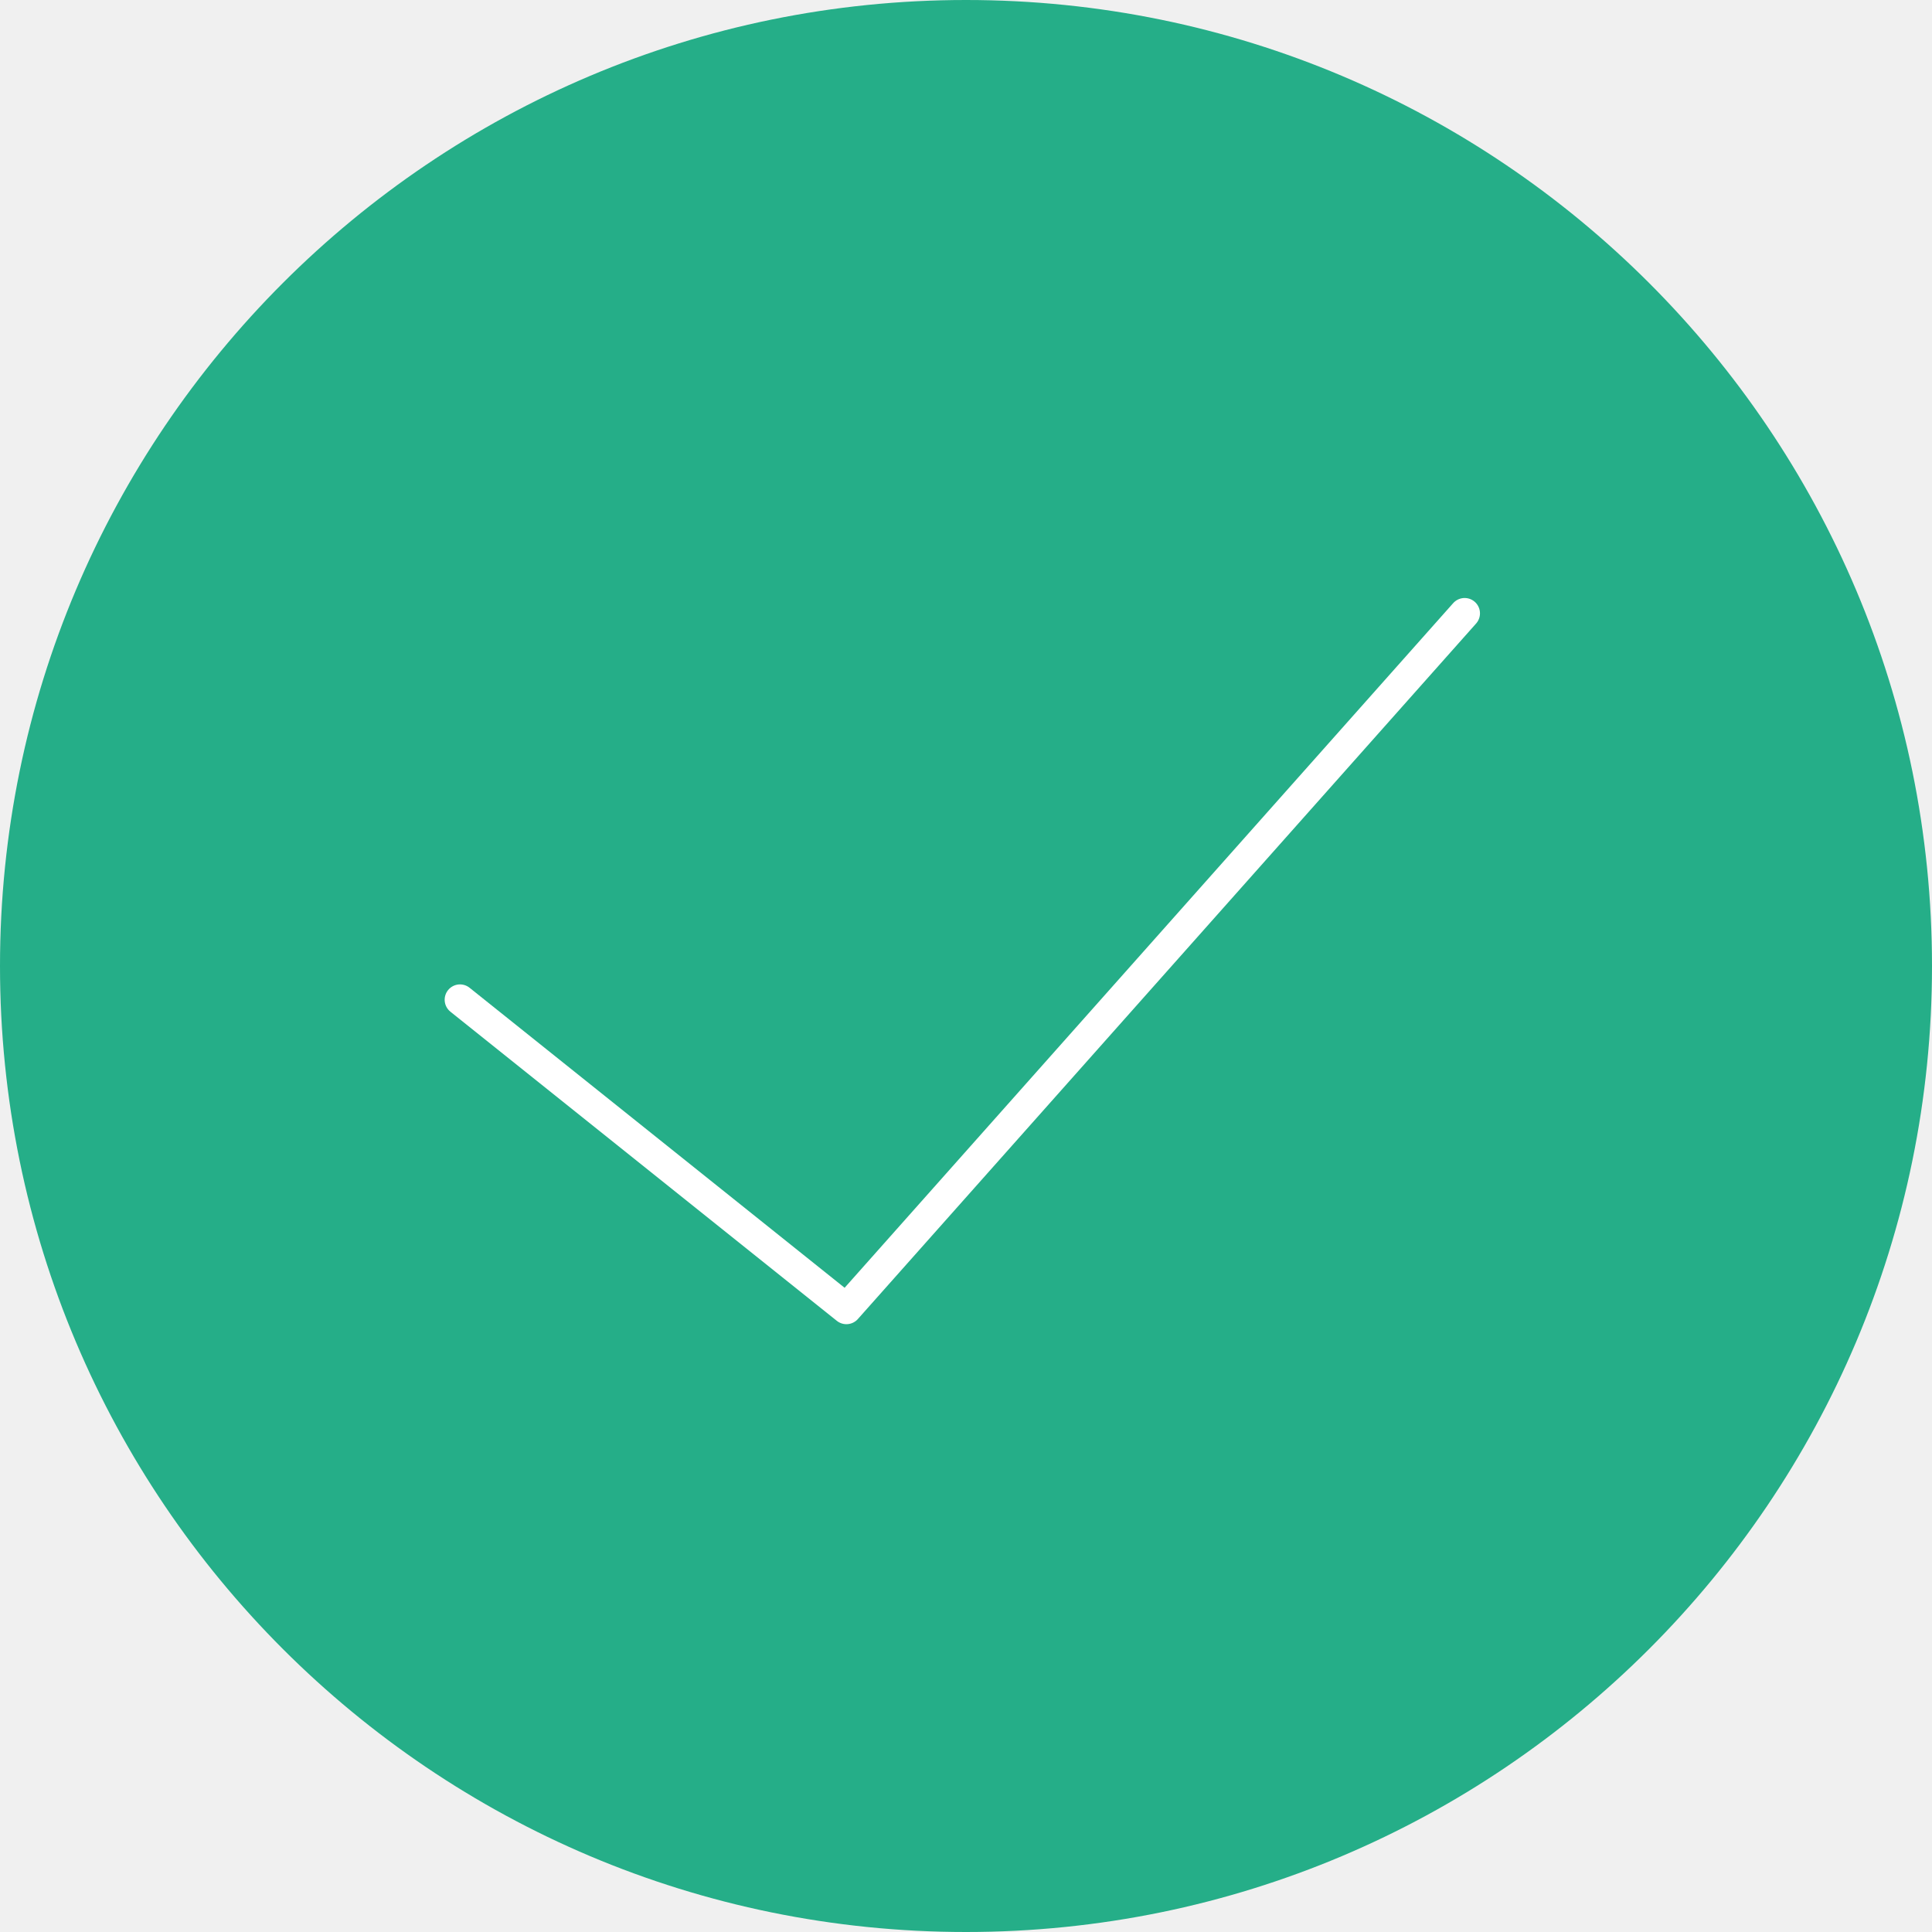
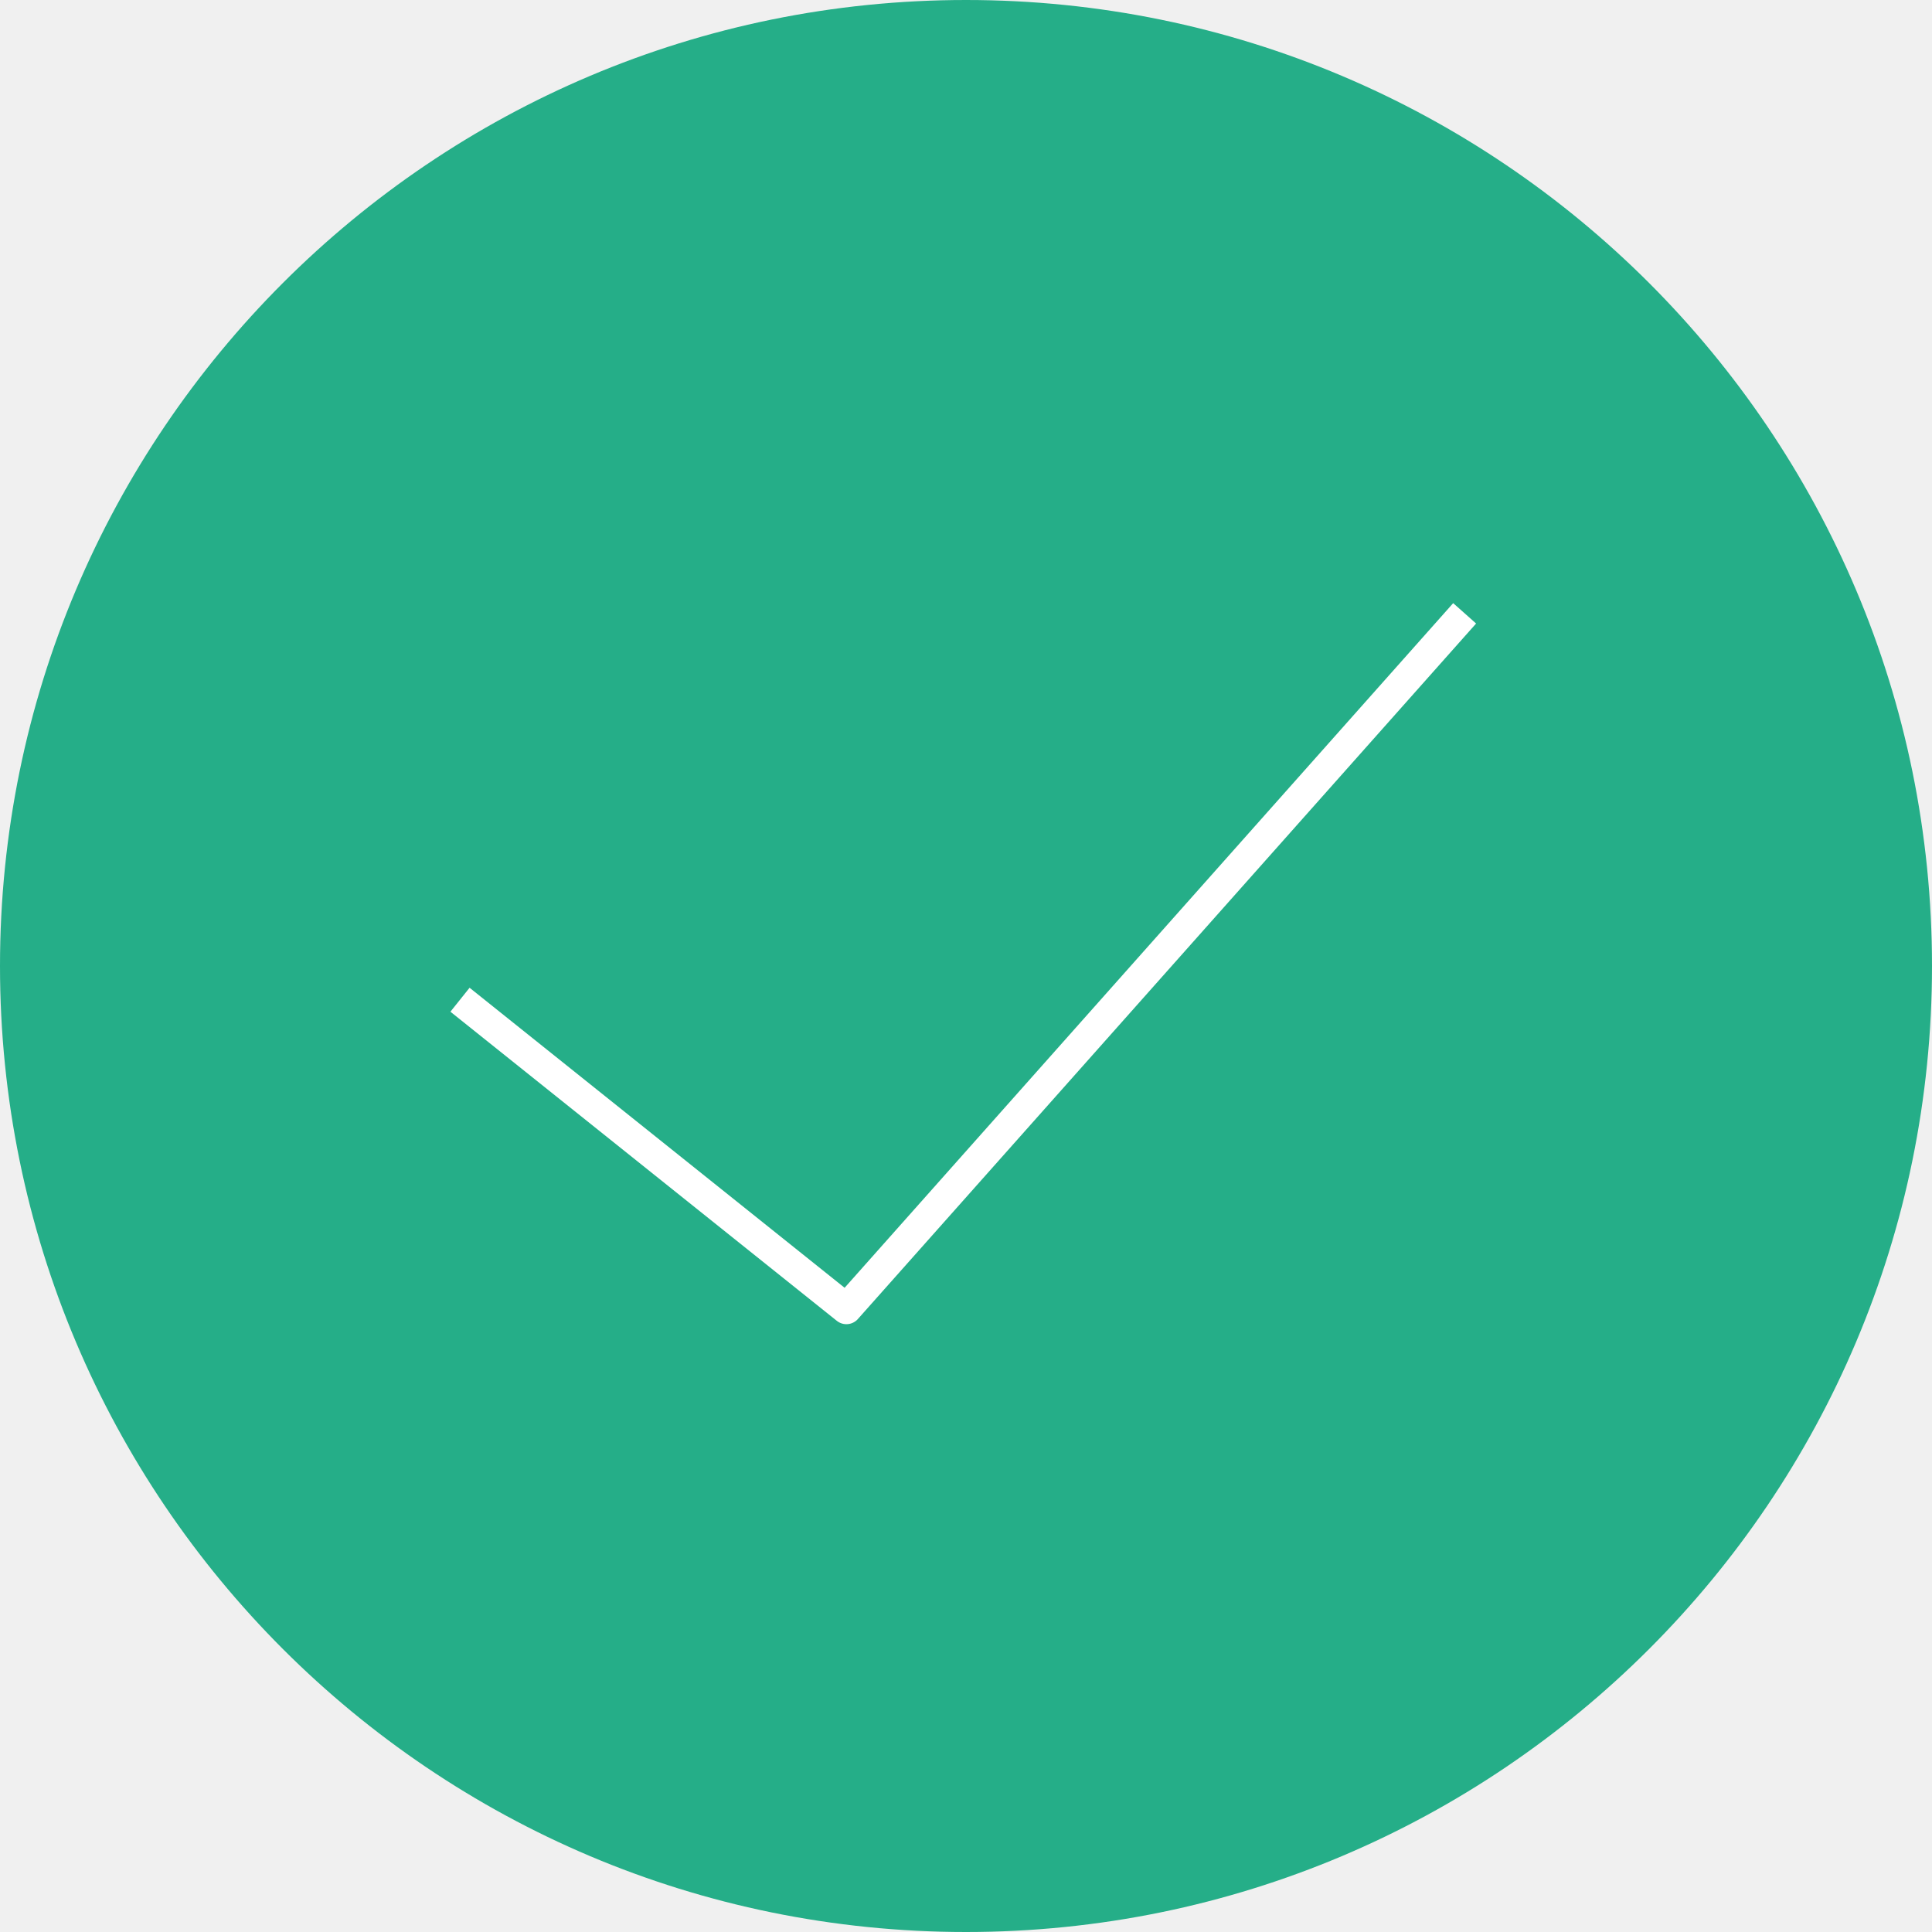
<svg xmlns="http://www.w3.org/2000/svg" width="126" height="126" viewBox="0 0 126 126" fill="none">
  <path d="M63 126C97.794 126 126 97.794 126 63C126 28.206 97.794 0 63 0C28.206 0 0 28.206 0 63C0 97.794 28.206 126 63 126Z" fill="#25AE88" />
-   <path d="M95.52 40L55.2 85.36L30 65.2" stroke="white" stroke-width="2" stroke-miterlimit="10" stroke-linecap="round" stroke-linejoin="round" />
+   <path d="M95.52 40L55.2 85.36L30 65.2" stroke="white" stroke-width="2" stroke-miterlimit="10" strokeline="round" stroke-linejoin="round" />
</svg>
